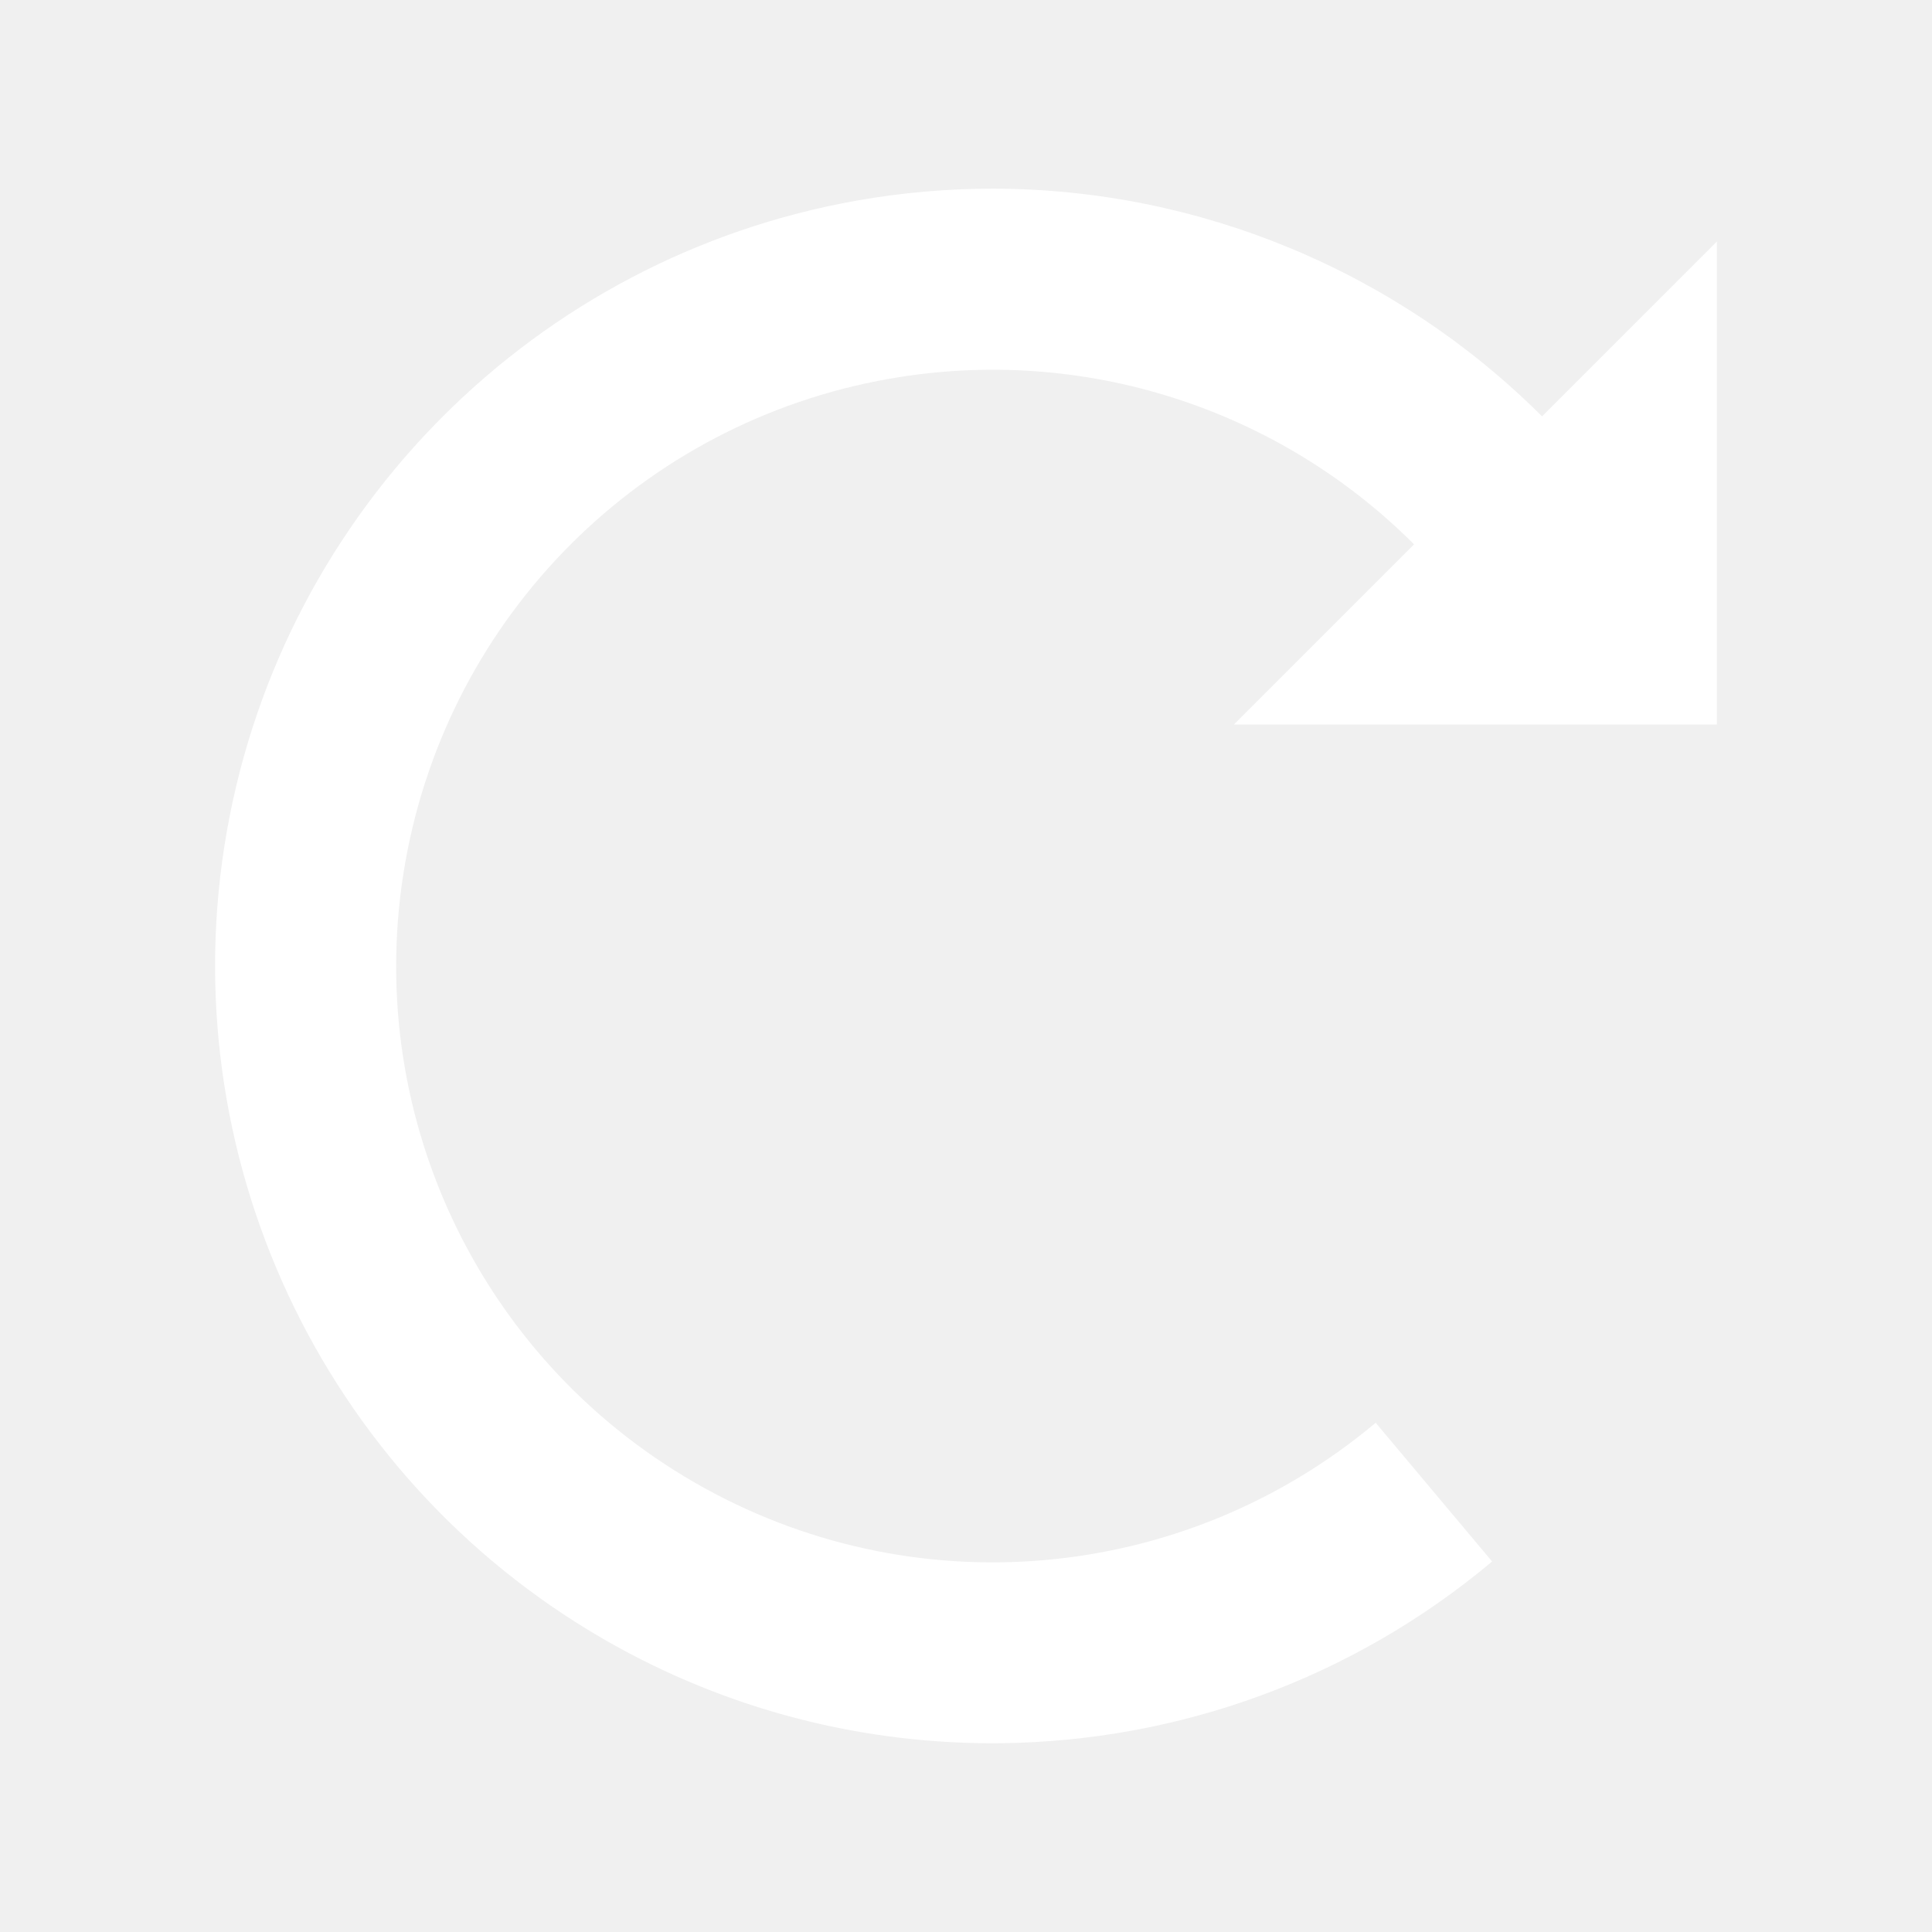
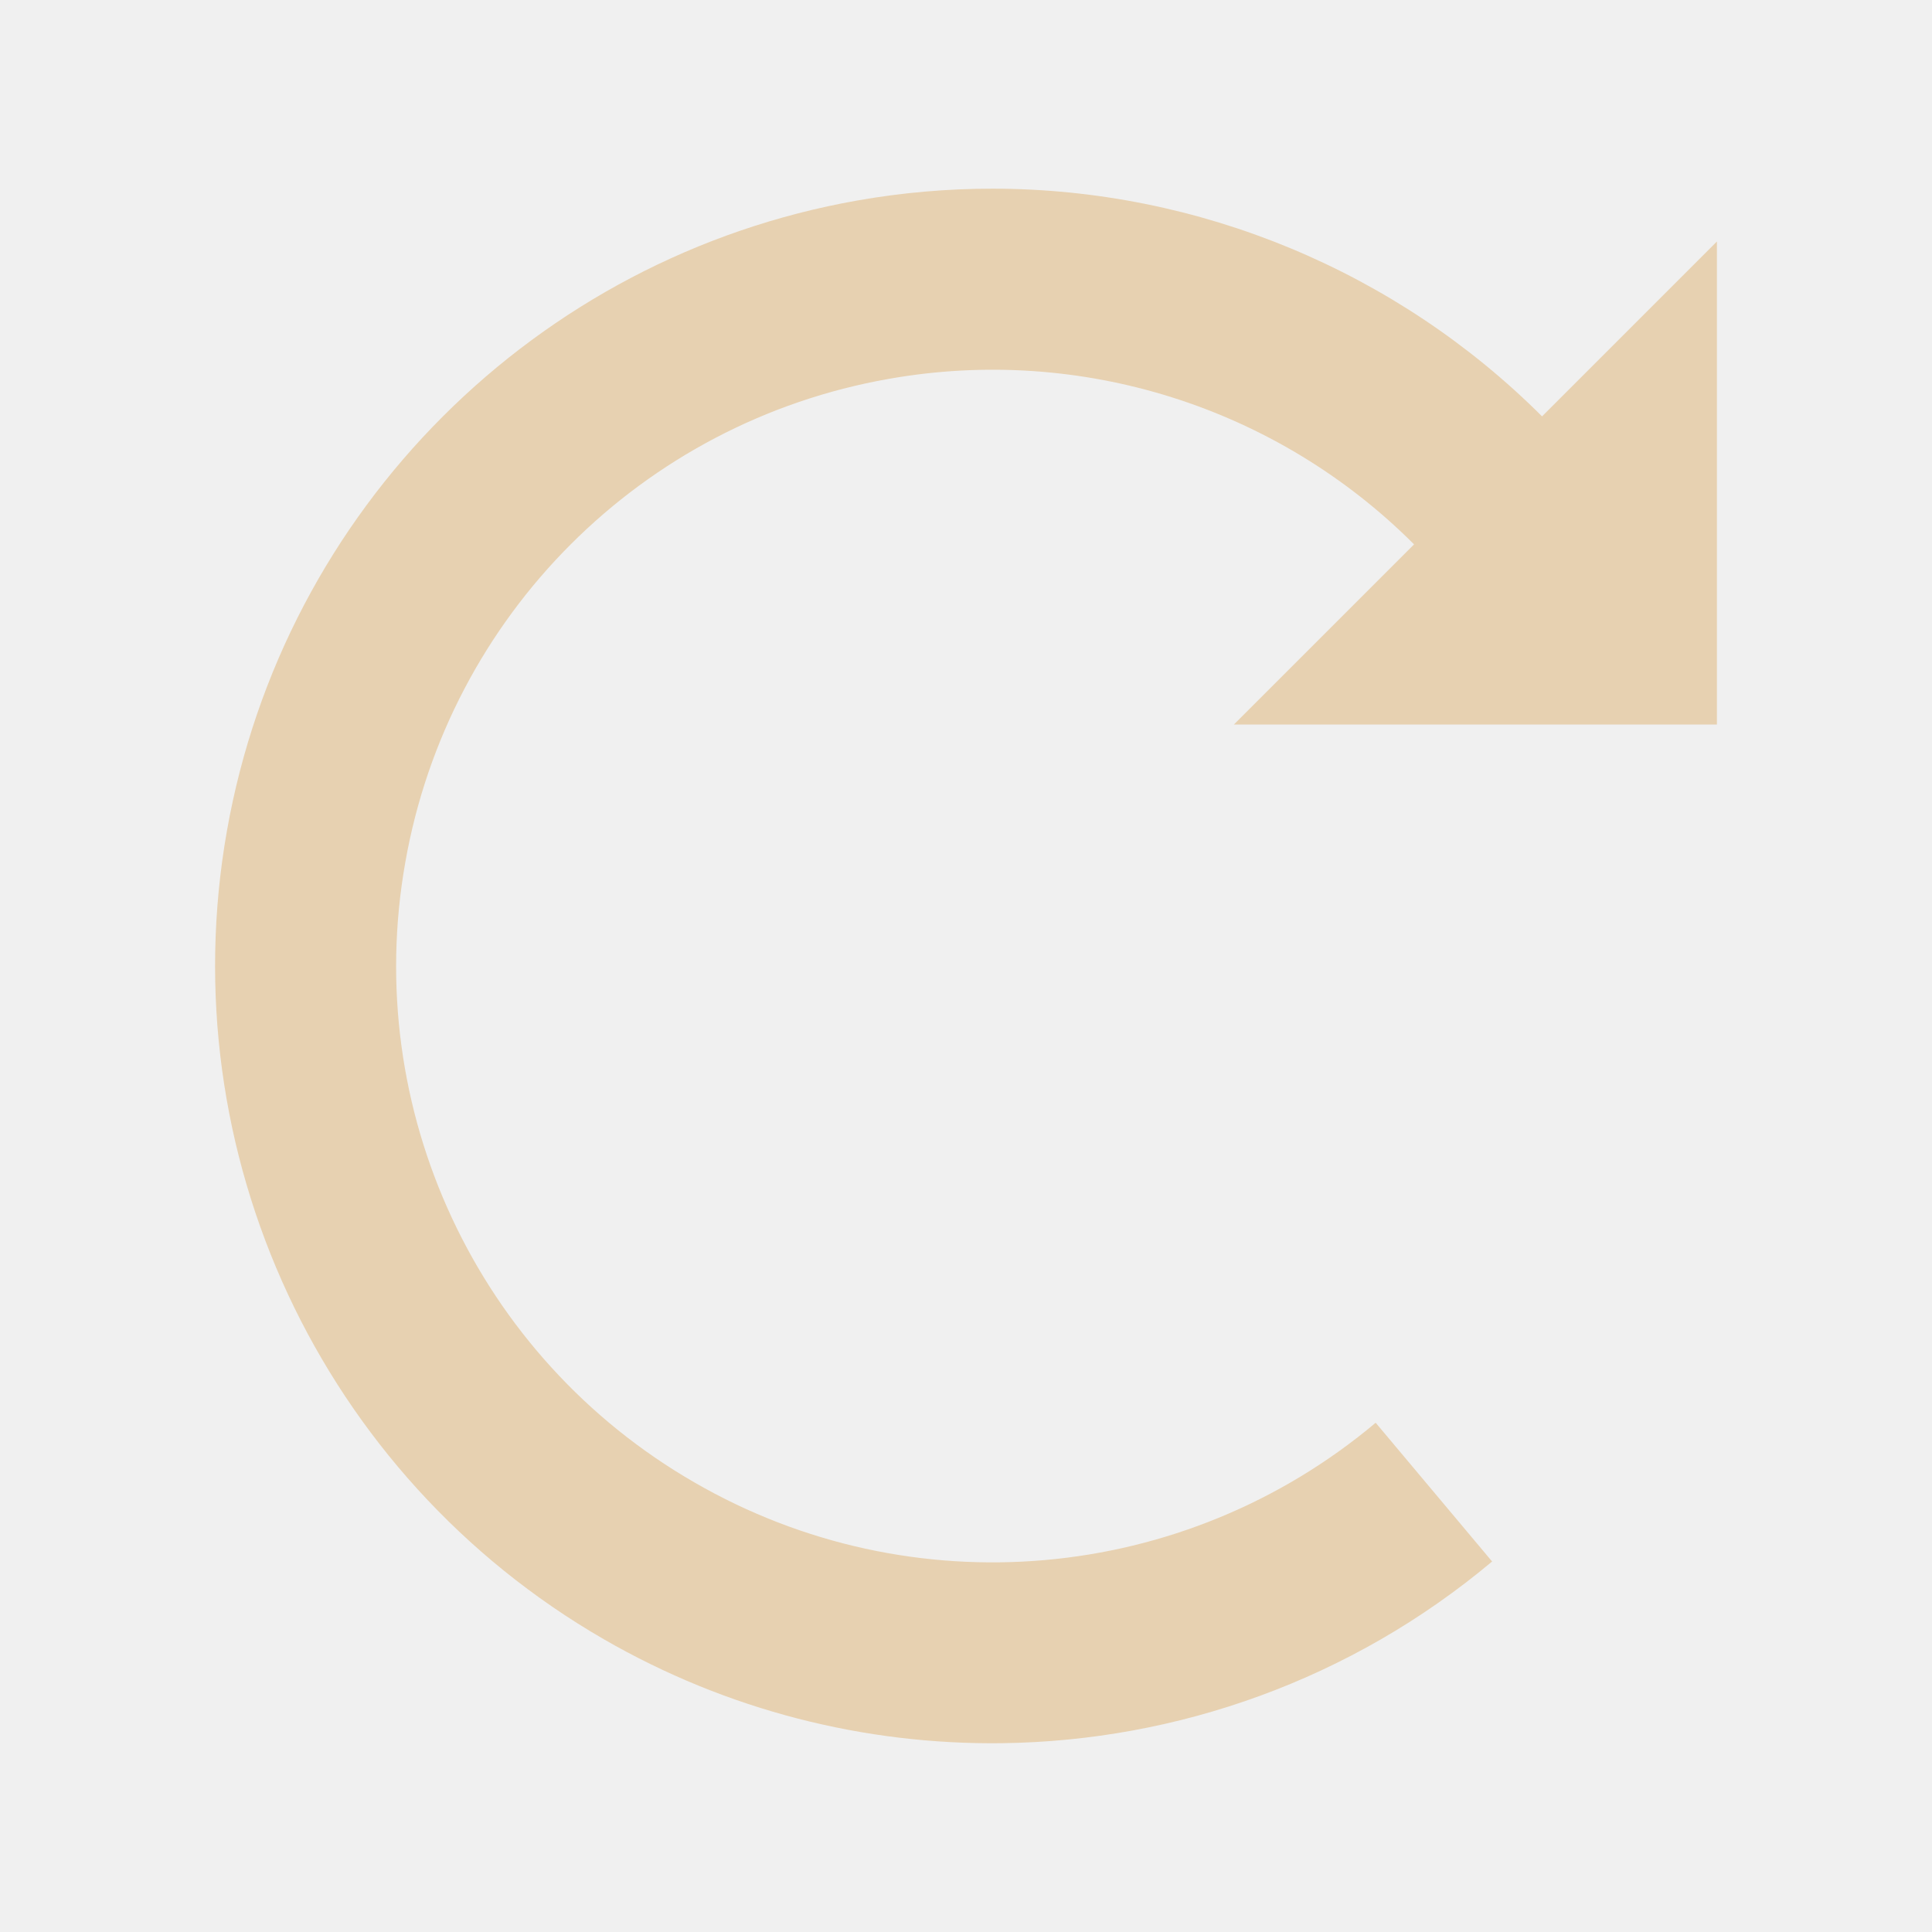
<svg xmlns="http://www.w3.org/2000/svg" viewBox="0 0 512 512">
-   <path fill="#fff" d="M263.09 50c-11.882-.007-23.875 1.018-35.857 3.13C142.026 68.156 75.156 135.026 60.13 220.233 45.108 305.44 85.075 391.15 160.005 434.41c32.782 18.927 69.254 27.996 105.463 27.553 46.555-.57 92.675-16.865 129.957-48.15l-30.855-36.768c-50.95 42.75-122.968 49.05-180.566 15.797-57.597-33.254-88.152-98.777-76.603-164.274 11.55-65.497 62.672-116.62 128.17-128.168 51.656-9.108 103.323 7.98 139.17 43.862L327 192h128V64l-46.34 46.342C370.242 71.962 317.83 50.03 263.09 50z" />
+   <path fill="#e7d1b1" d="M263.09 50a205.803 205.803 0 0 0-35.857 3.13C142.026 68.156 75.156 135.026 60.13 220.233 45.108 305.44 85.075 391.15 160.005 434.41c32.782 18.927 69.254 27.996 105.463 27.553 46.555-.57 92.675-16.865 129.957-48.15l-30.855-36.768a157.846 157.846 0 0 1-180.566 15.797 157.846 157.846 0 0 1-76.603-164.274A157.848 157.848 0 0 1 235.571 100.4a157.84 157.84 0 0 1 139.17 43.862L327 192h128V64l-46.34 46.342C370.242 71.962 317.83 50.03 263.09 50z" />
</svg>
